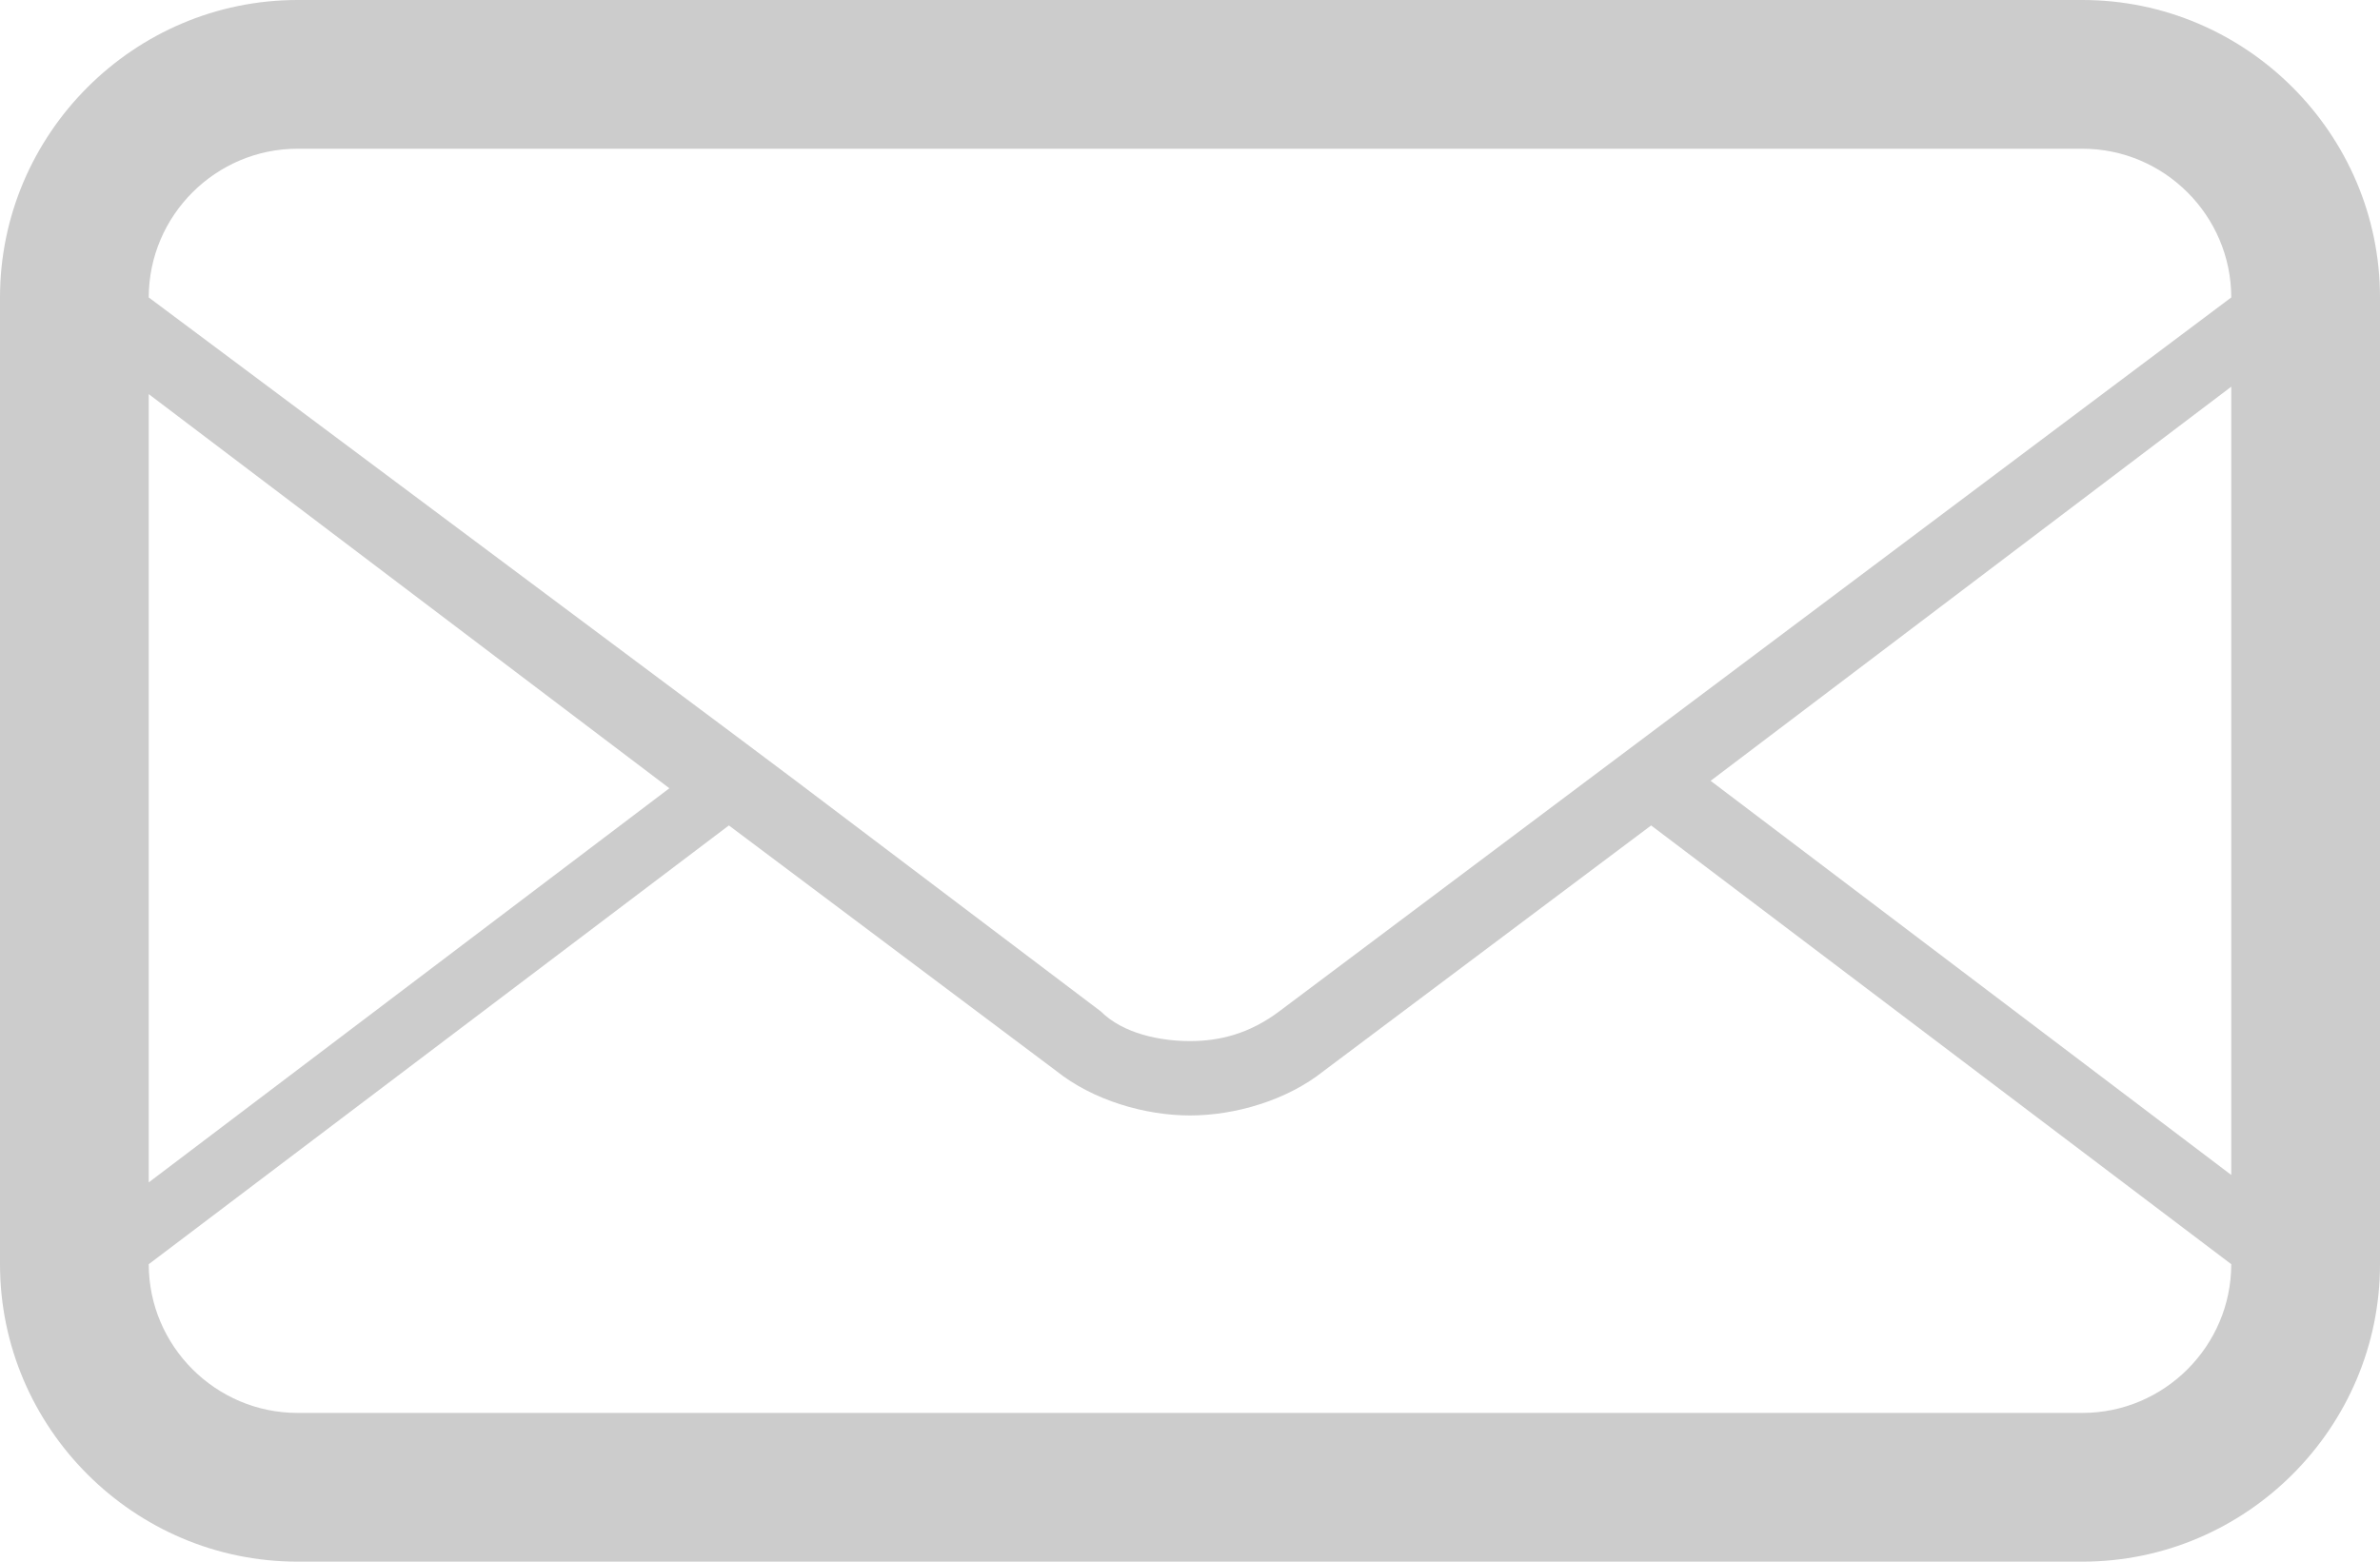
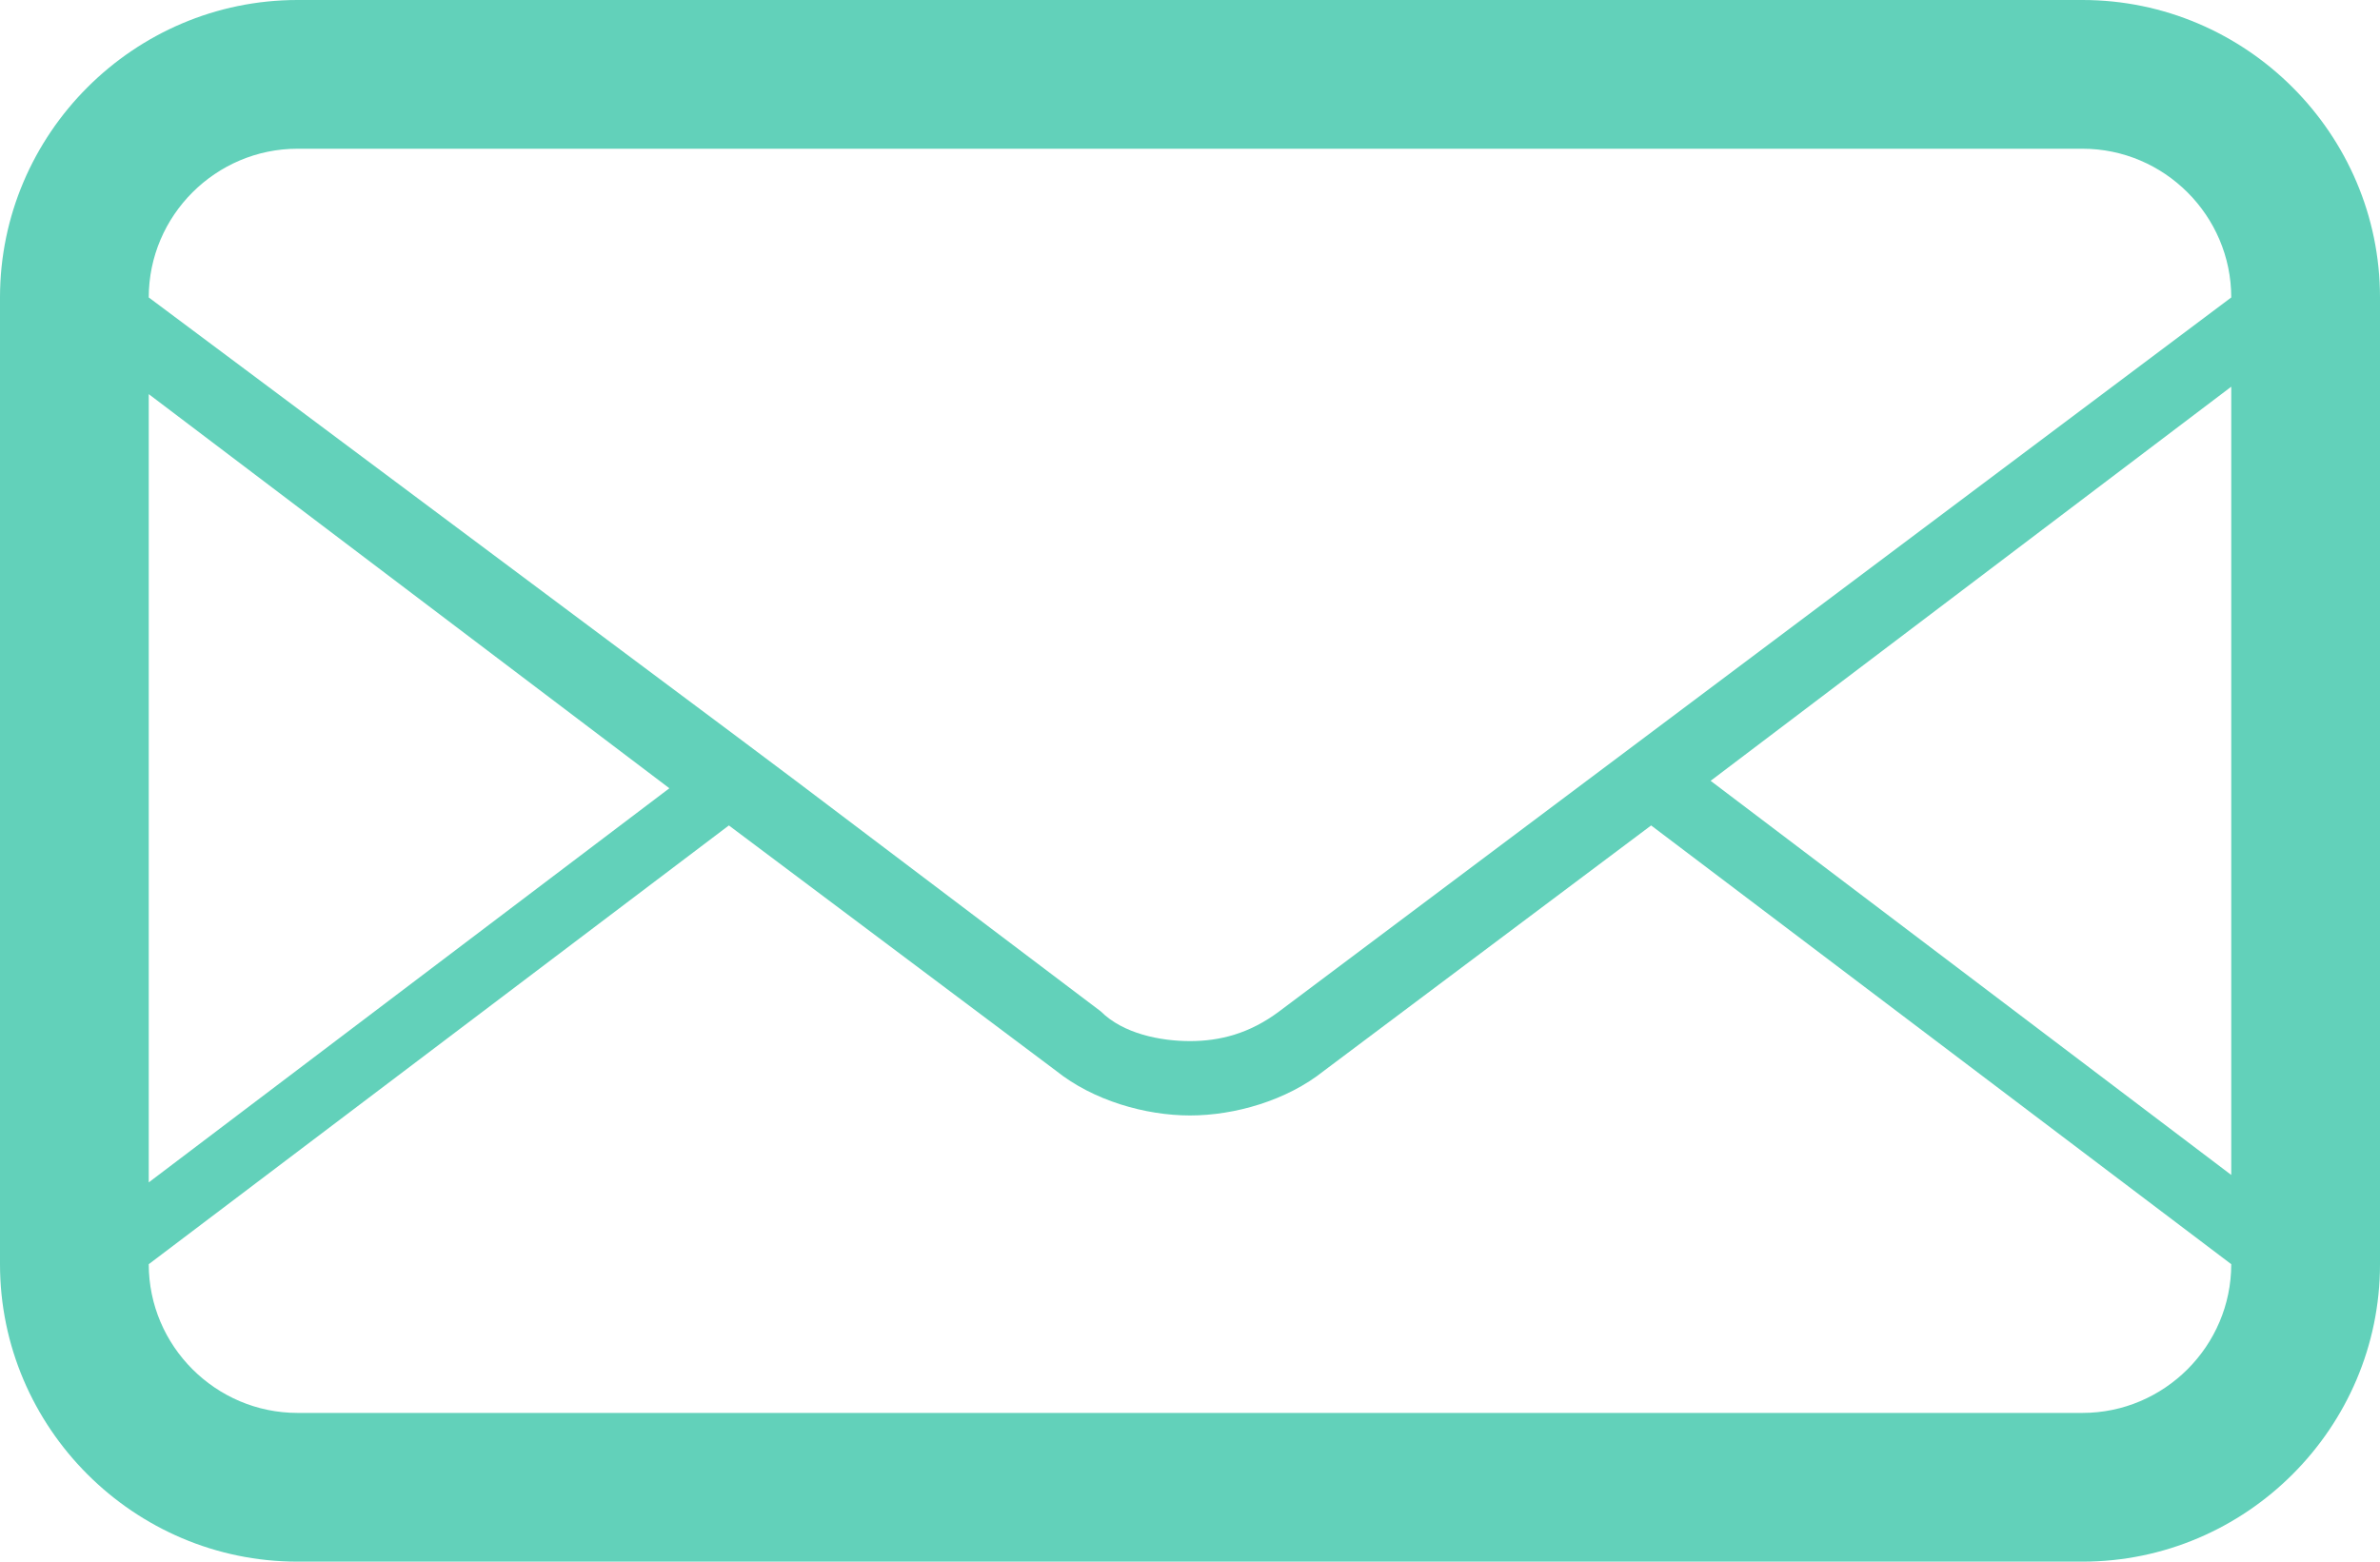
<svg xmlns="http://www.w3.org/2000/svg" width="32" height="21" viewBox="0 0 32 21" fill="none">
-   <path opacity="0.2" d="M28 0H4C1.8 0 0 1.8 0 4V17C0 19.2 1.8 21 4 21H28C30.2 21 32 19.2 32 17V4C32 1.8 30.2 0 28 0ZM2 5.3L9 10.6L2 15.9V5.3ZM30 17C30 18.1 29.1 19 28 19H4C2.9 19 2 18.1 2 17L9.8 11.1L14.2 14.4C14.7 14.8 15.4 15 16 15C16.6 15 17.3 14.8 17.8 14.4L22.2 11.1L30 17ZM30 15.8L23 10.5L30 5.2V15.8ZM17.2 13.6C16.8 13.9 16.4 14 16 14C15.6 14 15.1 13.9 14.8 13.6L10.7 10.5L9.9 9.9L2 4C2 2.9 2.9 2 4 2H28C29.1 2 30 2.9 30 4L17.2 13.6Z" fill="black" />
+   <path d="M28 0H4C1.8 0 0 1.8 0 4V17C0 19.2 1.8 21 4 21H28C30.2 21 32 19.2 32 17V4C32 1.8 30.2 0 28 0ZM2 5.3L9 10.6L2 15.9V5.3ZM30 17C30 18.1 29.1 19 28 19H4C2.9 19 2 18.1 2 17L9.8 11.1L14.2 14.4C14.7 14.8 15.4 15 16 15C16.6 15 17.3 14.8 17.8 14.4L22.2 11.1L30 17ZM30 15.8L23 10.5L30 5.2V15.8ZM17.2 13.6C16.8 13.9 16.4 14 16 14C15.6 14 15.1 13.9 14.8 13.6L10.7 10.5L9.9 9.9L2 4C2 2.9 2.9 2 4 2H28C29.1 2 30 2.9 30 4L17.2 13.6Z" fill="#62D1BA" />
</svg>
